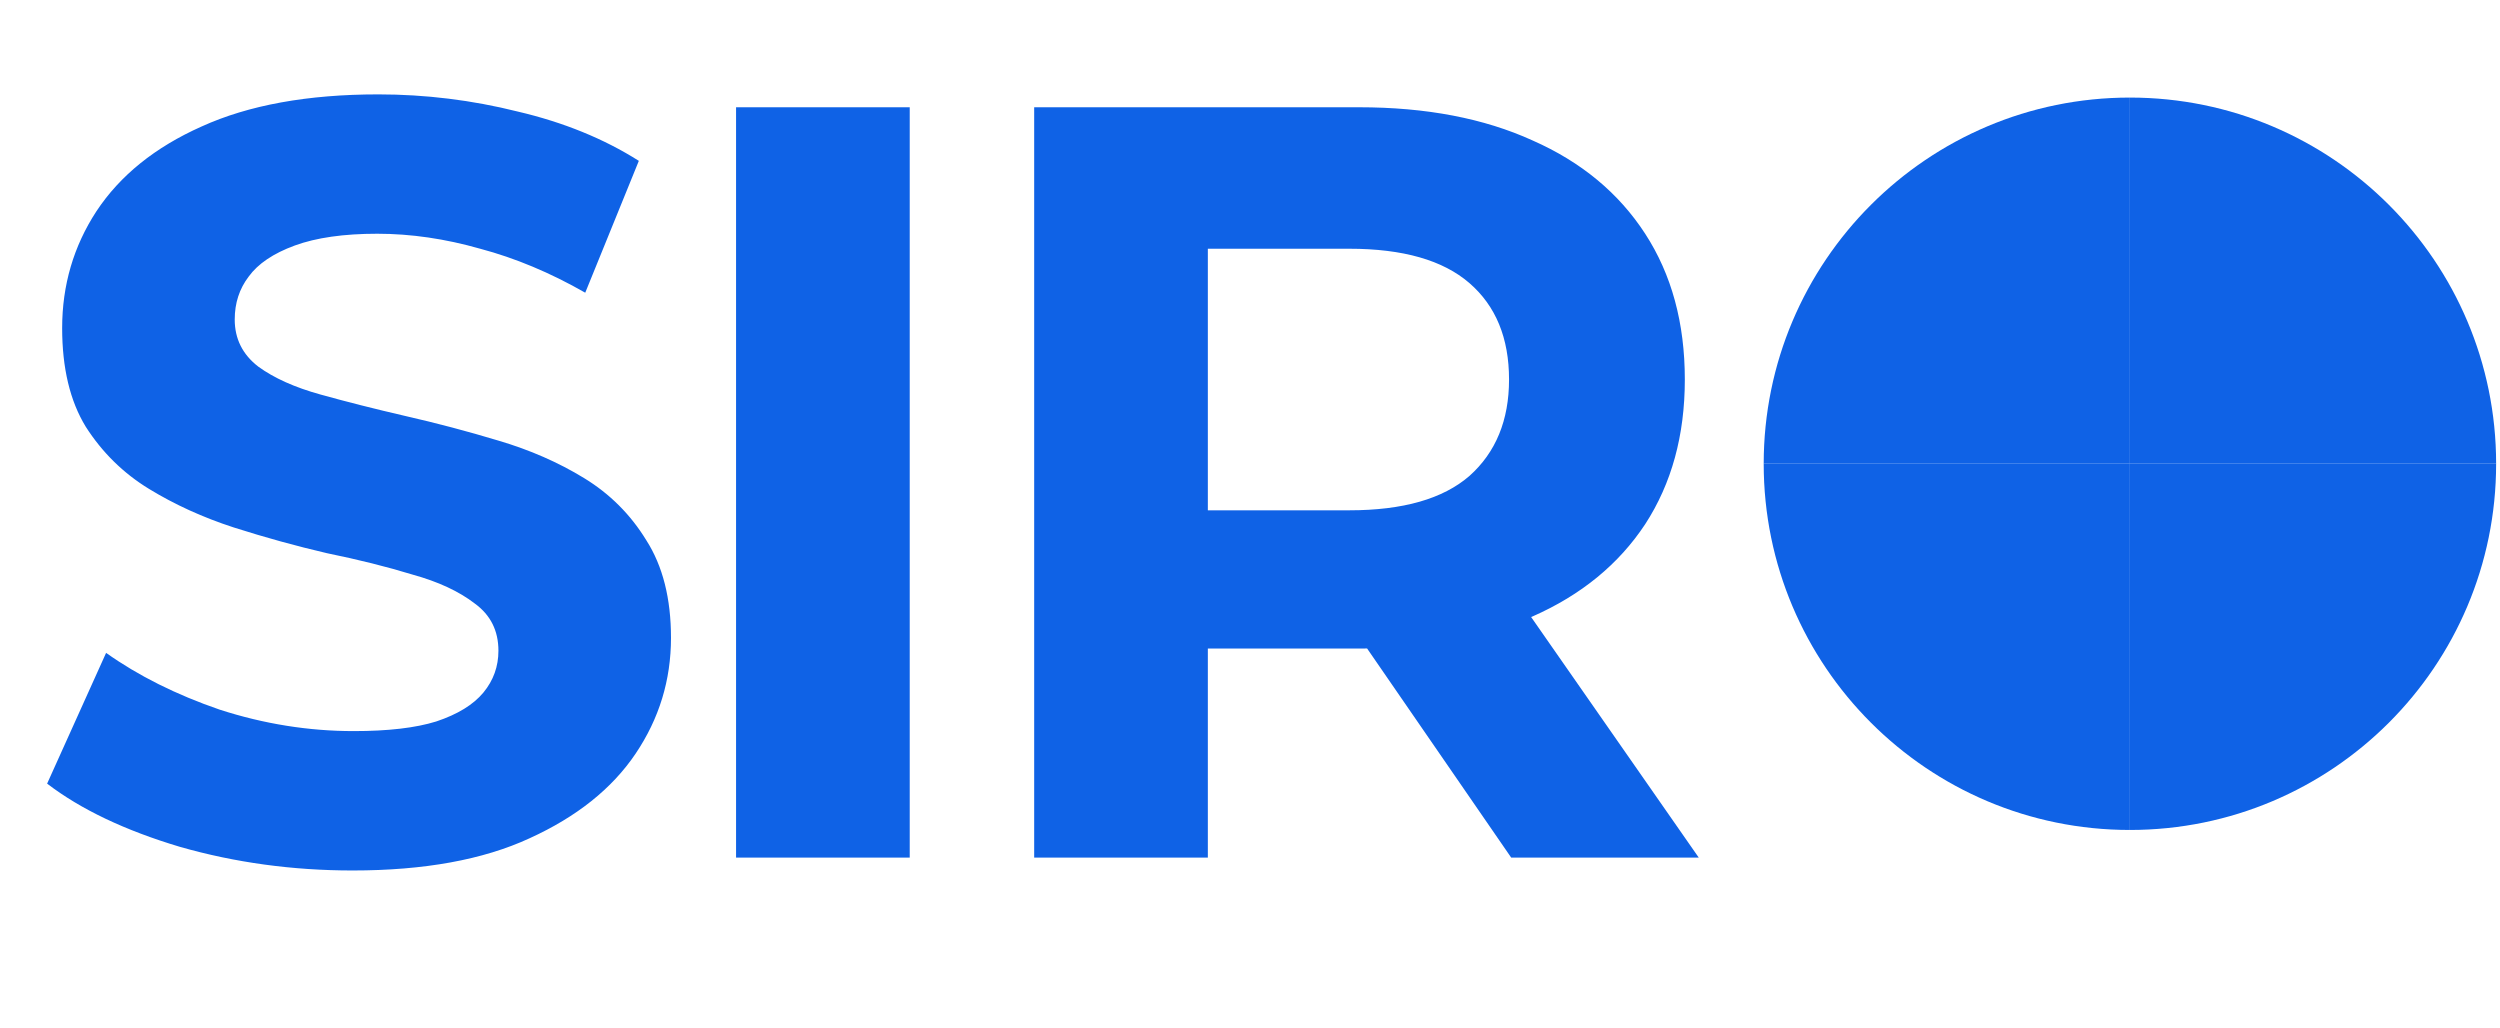
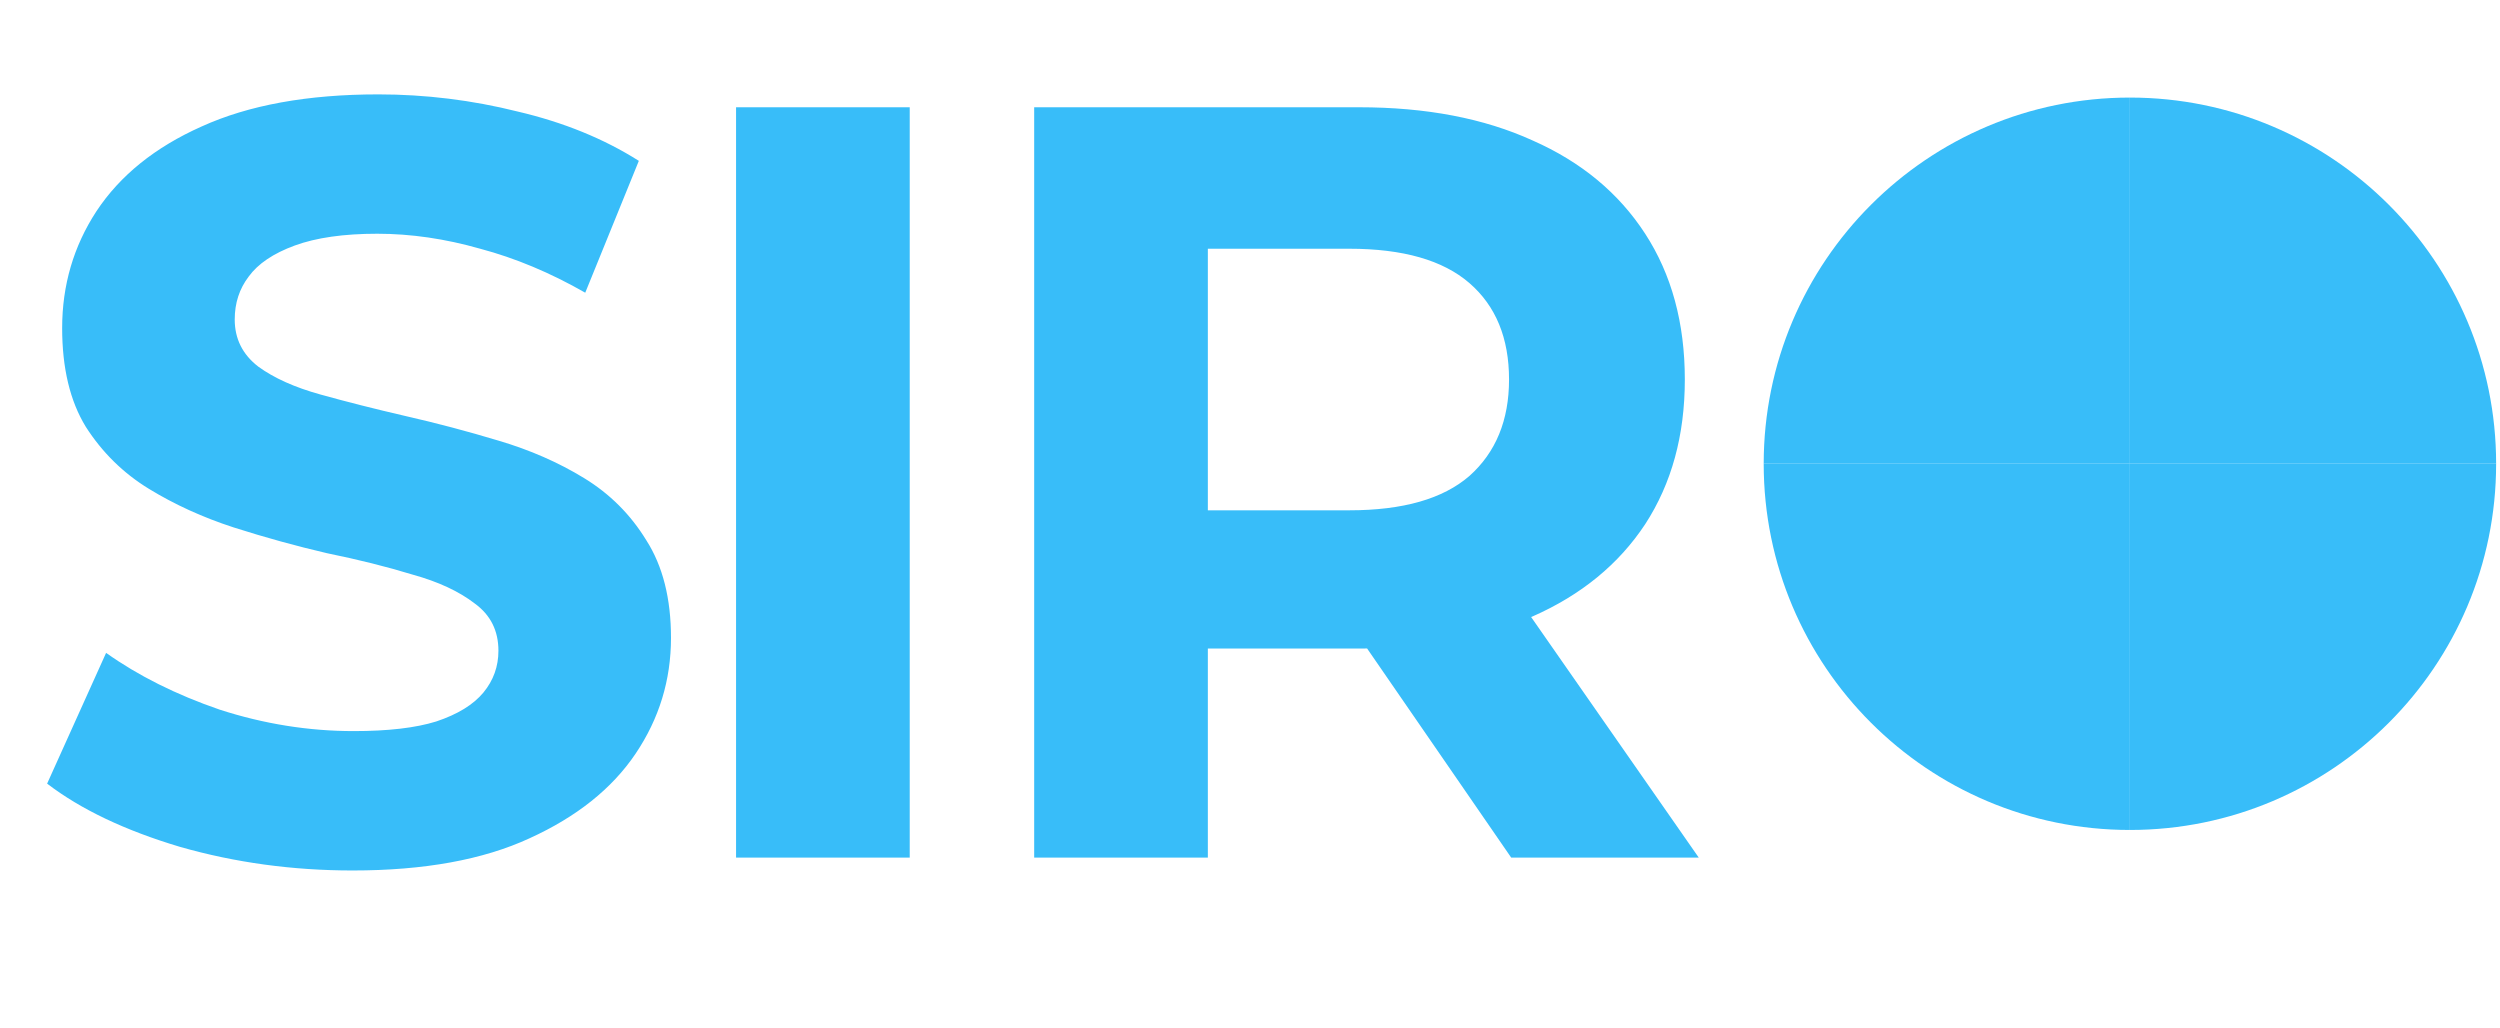
<svg xmlns="http://www.w3.org/2000/svg" width="73" height="30" viewBox="0 0 73 30" fill="none">
-   <path d="M10.297 25.418C8.544 25.418 6.864 25.188 5.258 24.729C3.651 24.249 2.357 23.633 1.376 22.882L3.098 19.064C4.037 19.731 5.143 20.284 6.416 20.722C7.709 21.14 9.014 21.348 10.328 21.348C11.33 21.348 12.133 21.255 12.738 21.067C13.364 20.858 13.823 20.576 14.116 20.222C14.408 19.867 14.554 19.46 14.554 19.001C14.554 18.417 14.324 17.958 13.865 17.624C13.406 17.269 12.801 16.987 12.05 16.779C11.299 16.549 10.464 16.34 9.546 16.153C8.648 15.944 7.741 15.694 6.823 15.401C5.925 15.109 5.101 14.734 4.35 14.275C3.599 13.816 2.983 13.21 2.503 12.459C2.044 11.708 1.815 10.748 1.815 9.58C1.815 8.328 2.148 7.19 2.816 6.168C3.505 5.125 4.527 4.3 5.884 3.695C7.261 3.069 8.982 2.756 11.048 2.756C12.425 2.756 13.782 2.923 15.117 3.257C16.453 3.57 17.632 4.05 18.654 4.697L17.089 8.547C16.067 7.962 15.044 7.535 14.022 7.263C12.999 6.971 11.998 6.825 11.017 6.825C10.036 6.825 9.233 6.94 8.607 7.169C7.981 7.399 7.532 7.702 7.261 8.077C6.99 8.432 6.854 8.849 6.854 9.329C6.854 9.893 7.083 10.352 7.543 10.706C8.002 11.04 8.607 11.312 9.358 11.52C10.109 11.729 10.933 11.938 11.831 12.146C12.749 12.355 13.656 12.595 14.554 12.866C15.472 13.137 16.307 13.502 17.058 13.962C17.809 14.421 18.414 15.026 18.873 15.777C19.353 16.528 19.593 17.478 19.593 18.625C19.593 19.857 19.249 20.983 18.56 22.006C17.872 23.028 16.839 23.852 15.461 24.479C14.105 25.105 12.384 25.418 10.297 25.418ZM21.493 25.042V3.132H26.564V25.042H21.493ZM30.198 25.042V3.132H39.682C41.644 3.132 43.334 3.455 44.753 4.102C46.172 4.728 47.267 5.636 48.039 6.825C48.812 8.015 49.197 9.434 49.197 11.082C49.197 12.71 48.812 14.118 48.039 15.307C47.267 16.476 46.172 17.373 44.753 17.999C43.334 18.625 41.644 18.938 39.682 18.938H33.015L35.269 16.716V25.042H30.198ZM44.127 25.042L38.649 17.092H44.064L49.604 25.042H44.127ZM35.269 17.279L33.015 14.901H39.401C40.966 14.901 42.134 14.567 42.906 13.899C43.678 13.21 44.064 12.271 44.064 11.082C44.064 9.872 43.678 8.933 42.906 8.265C42.134 7.597 40.966 7.263 39.401 7.263H33.015L35.269 4.853V17.279Z" fill="#0f62e6" />
-   <path d="M51.5 13.542C51.5 7.636 56.288 2.849 62.193 2.849V13.542H51.5Z" fill="#0f62e6" />
-   <path d="M51.5 13.542H62.193V24.235C56.288 24.235 51.5 19.448 51.5 13.542Z" fill="#0f62e6" />
-   <path d="M62.193 13.542H72.887C72.887 19.448 68.099 24.235 62.193 24.235V13.542Z" fill="#0f62e6" />
-   <path d="M62.193 13.542L62.193 2.849C68.099 2.849 72.887 7.636 72.887 13.542L62.193 13.542Z" fill="#0f62e6" />
+   <path d="M10.297 25.418C8.544 25.418 6.864 25.188 5.258 24.729C3.651 24.249 2.357 23.633 1.376 22.882L3.098 19.064C4.037 19.731 5.143 20.284 6.416 20.722C7.709 21.14 9.014 21.348 10.328 21.348C11.33 21.348 12.133 21.255 12.738 21.067C13.364 20.858 13.823 20.576 14.116 20.222C14.408 19.867 14.554 19.46 14.554 19.001C14.554 18.417 14.324 17.958 13.865 17.624C13.406 17.269 12.801 16.987 12.05 16.779C11.299 16.549 10.464 16.34 9.546 16.153C8.648 15.944 7.741 15.694 6.823 15.401C5.925 15.109 5.101 14.734 4.35 14.275C3.599 13.816 2.983 13.21 2.503 12.459C2.044 11.708 1.815 10.748 1.815 9.58C1.815 8.328 2.148 7.19 2.816 6.168C3.505 5.125 4.527 4.3 5.884 3.695C7.261 3.069 8.982 2.756 11.048 2.756C12.425 2.756 13.782 2.923 15.117 3.257C16.453 3.57 17.632 4.05 18.654 4.697L17.089 8.547C16.067 7.962 15.044 7.535 14.022 7.263C12.999 6.971 11.998 6.825 11.017 6.825C10.036 6.825 9.233 6.94 8.607 7.169C7.981 7.399 7.532 7.702 7.261 8.077C6.99 8.432 6.854 8.849 6.854 9.329C6.854 9.893 7.083 10.352 7.543 10.706C8.002 11.04 8.607 11.312 9.358 11.52C10.109 11.729 10.933 11.938 11.831 12.146C12.749 12.355 13.656 12.595 14.554 12.866C15.472 13.137 16.307 13.502 17.058 13.962C17.809 14.421 18.414 15.026 18.873 15.777C19.353 16.528 19.593 17.478 19.593 18.625C19.593 19.857 19.249 20.983 18.56 22.006C17.872 23.028 16.839 23.852 15.461 24.479C14.105 25.105 12.384 25.418 10.297 25.418ZM21.493 25.042V3.132H26.564V25.042H21.493ZM30.198 25.042V3.132H39.682C41.644 3.132 43.334 3.455 44.753 4.102C46.172 4.728 47.267 5.636 48.039 6.825C48.812 8.015 49.197 9.434 49.197 11.082C49.197 12.71 48.812 14.118 48.039 15.307C47.267 16.476 46.172 17.373 44.753 17.999C43.334 18.625 41.644 18.938 39.682 18.938H33.015L35.269 16.716V25.042H30.198ZM44.127 25.042L38.649 17.092H44.064L49.604 25.042H44.127ZM35.269 17.279L33.015 14.901H39.401C40.966 14.901 42.134 14.567 42.906 13.899C43.678 13.21 44.064 12.271 44.064 11.082C44.064 9.872 43.678 8.933 42.906 8.265C42.134 7.597 40.966 7.263 39.401 7.263H33.015L35.269 4.853V17.279Z" fill="#38bdf9" />
+   <path d="M51.5 13.542C51.5 7.636 56.288 2.849 62.193 2.849V13.542H51.5Z" fill="#38bdf9" />
+   <path d="M51.5 13.542H62.193V24.235C56.288 24.235 51.5 19.448 51.5 13.542Z" fill="#38bdf9" />
+   <path d="M62.193 13.542H72.887C72.887 19.448 68.099 24.235 62.193 24.235V13.542Z" fill="#38bdf9" />
+   <path d="M62.193 13.542L62.193 2.849C68.099 2.849 72.887 7.636 72.887 13.542L62.193 13.542Z" fill="#38bdf9" />
</svg>
